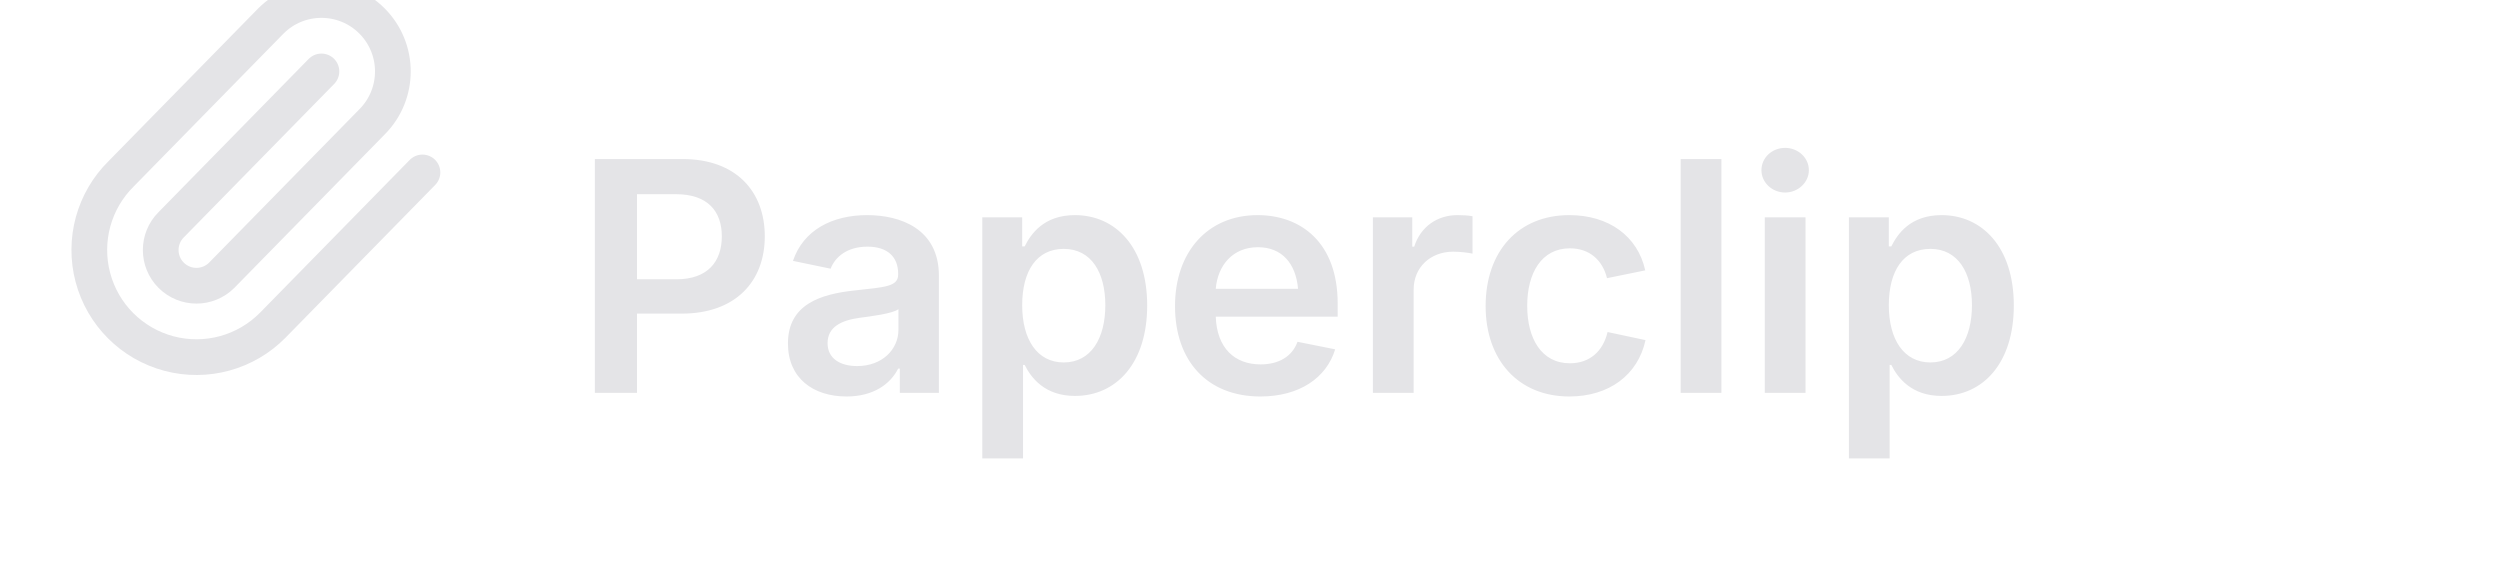
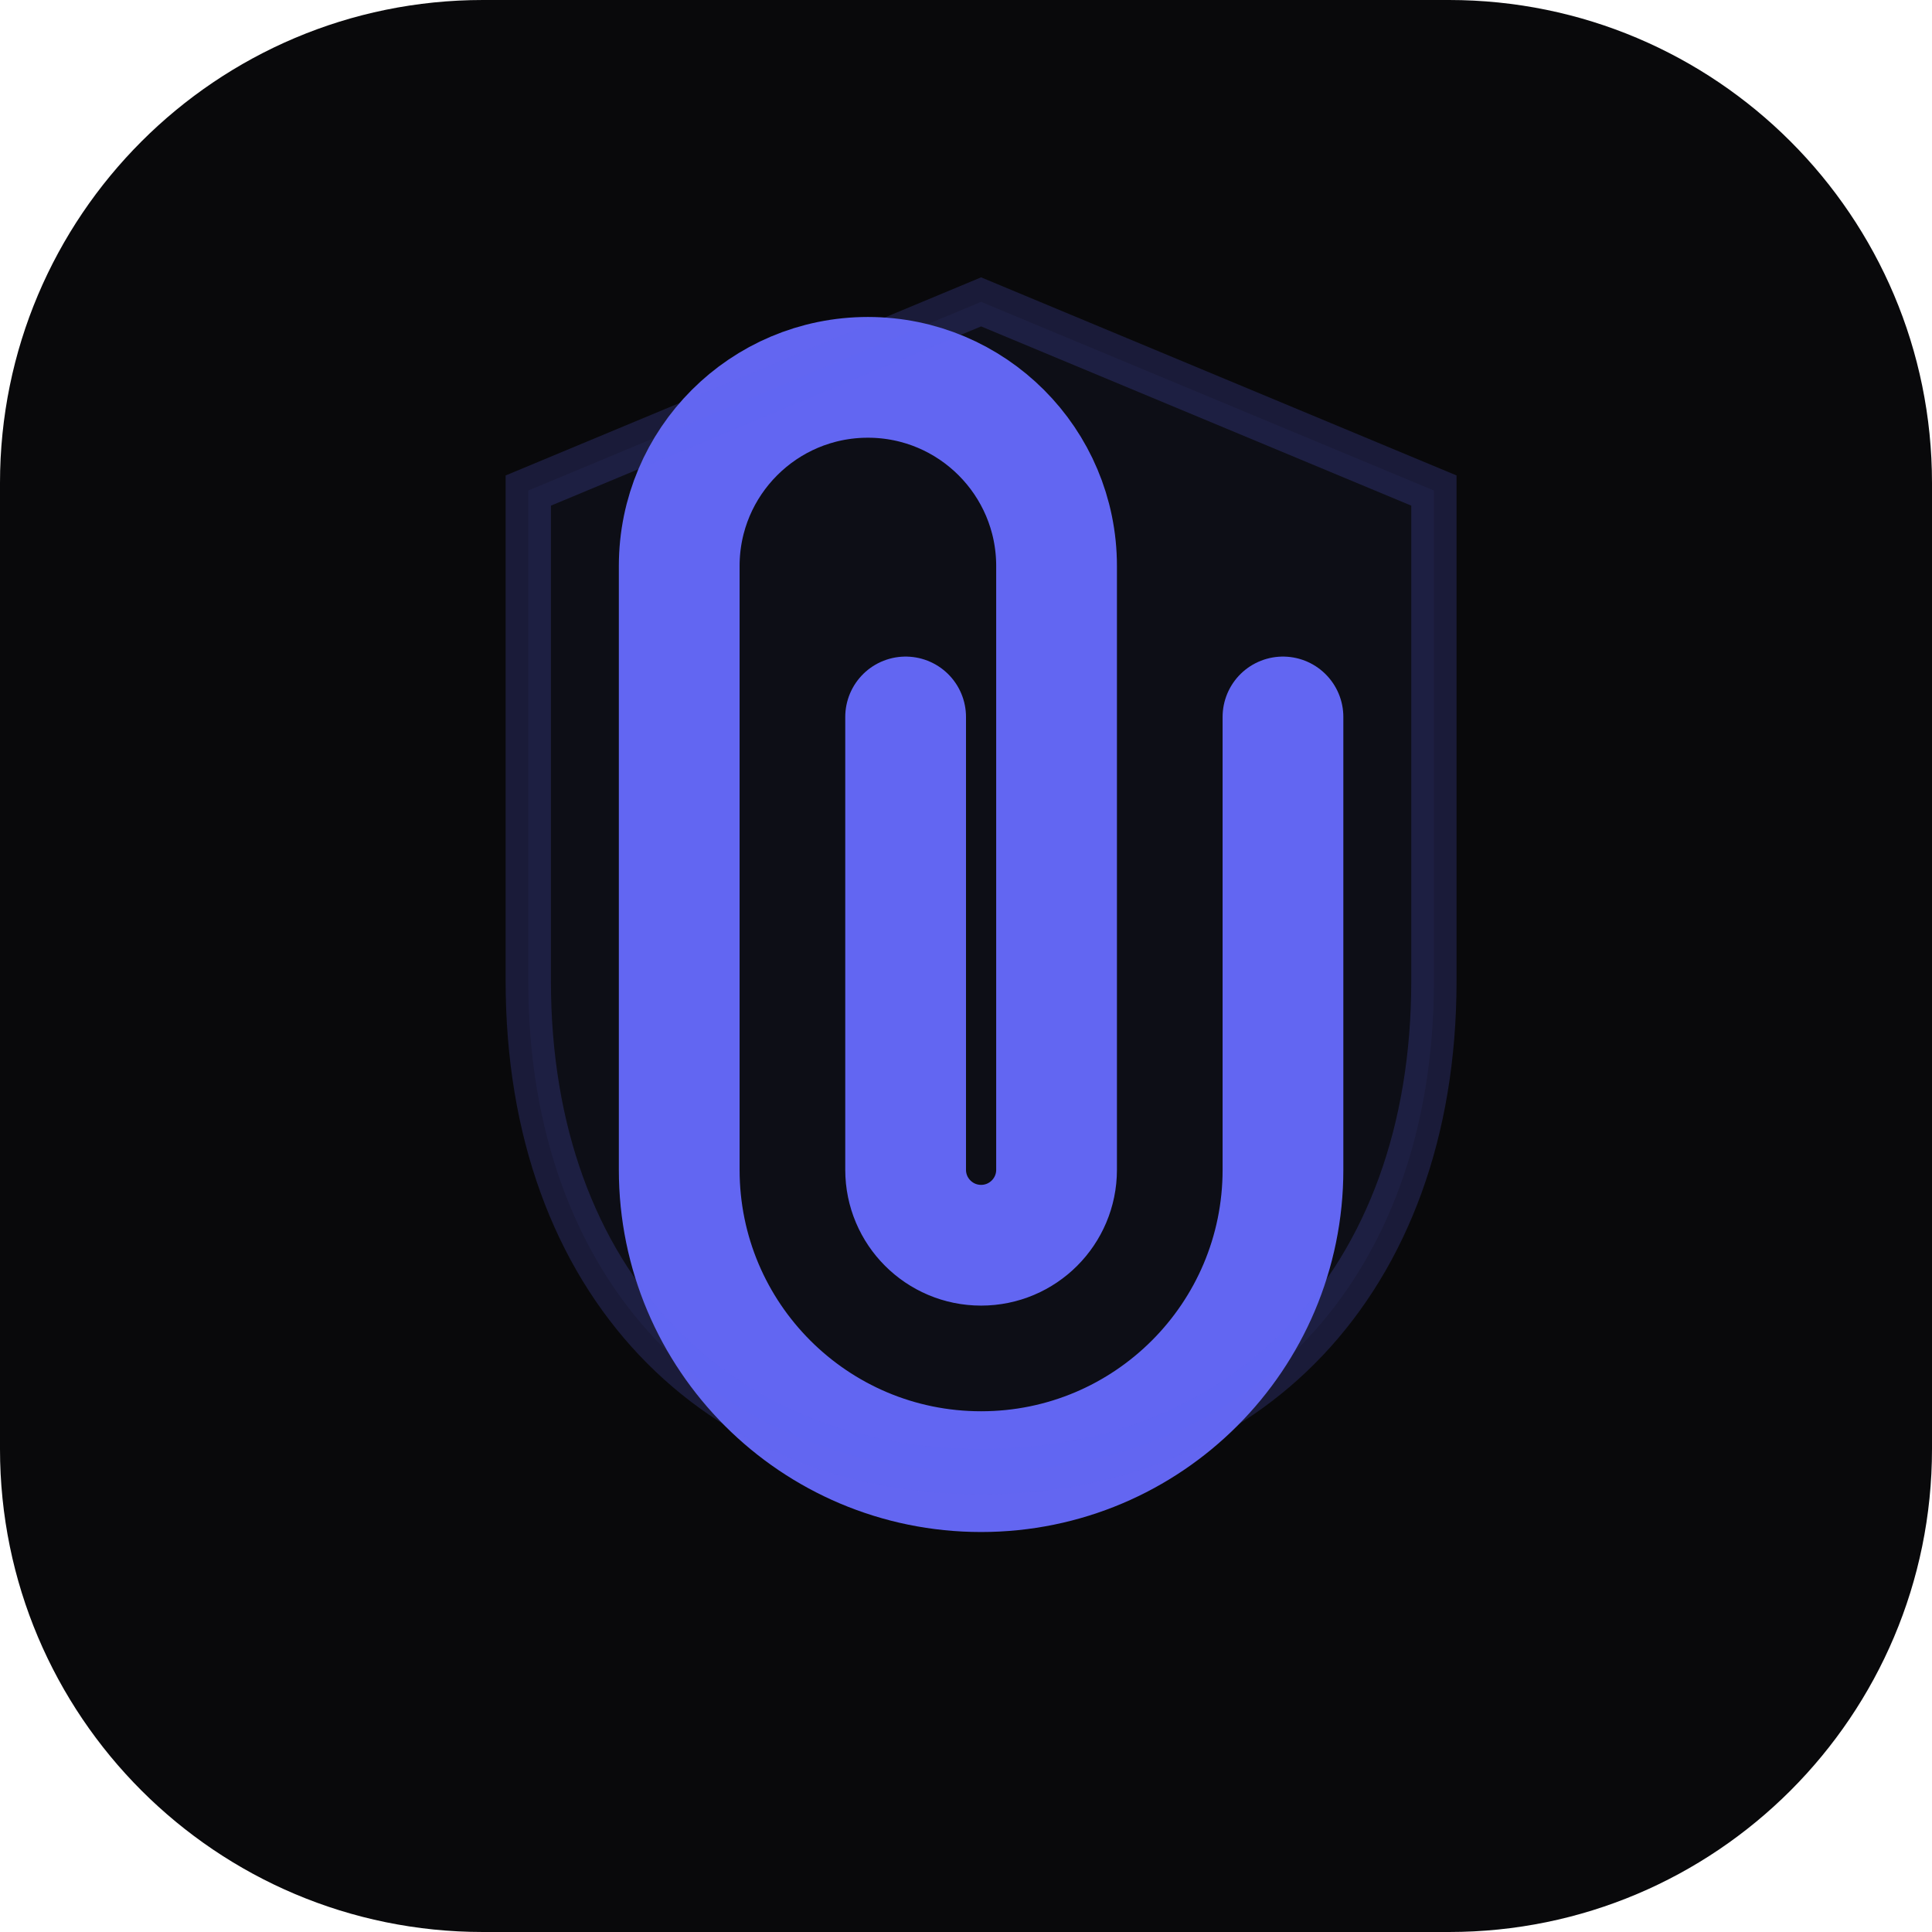
- <svg xmlns="http://www.w3.org/2000/svg" width="140" height="32" viewBox="0 0 140 32" fill="none">
-   <g stroke-linecap="round" stroke-linejoin="round">
-     <path stroke="#e4e4e7" stroke-width="2" d="m18 4-8.414 8.586a2 2 0 0 0 2.829 2.829l8.414-8.586a4 4 0 1 0-5.657-5.657l-8.379 8.551a6 6 0 1 0 8.485 8.485l8.379-8.551" />
-   </g>
-   <text x="32" y="22" font-family="system-ui, -apple-system, sans-serif" font-size="18" font-weight="600" fill="#e4e4e7">Paperclip</text>
+ <svg xmlns="http://www.w3.org/2000/svg" width="512" height="512" viewBox="0 0 512 512" fill="none">
+   <rect width="512" height="512" rx="128" fill="#09090B" />
+   <path d="M340 190V310C340 354.183 304.183 390 260 390C215.817 390 180 354.183 180 310V150C180 122.386 202.386 100 230 100C257.614 100 280 122.386 280 150V310C280 321.046 271.046 330 260 330C248.954 330 240 321.046 240 310V190" stroke="#6366F1" stroke-width="32" stroke-linecap="round" stroke-linejoin="round" />
+   <path d="M260 390C330 390 380 340 380 260V130L260 80L140 130V260C140 340 190 390 260 390Z" stroke="#6366F1" stroke-width="12" stroke-opacity="0.2" fill="#6366F1" fill-opacity="0.05" />
</svg>
